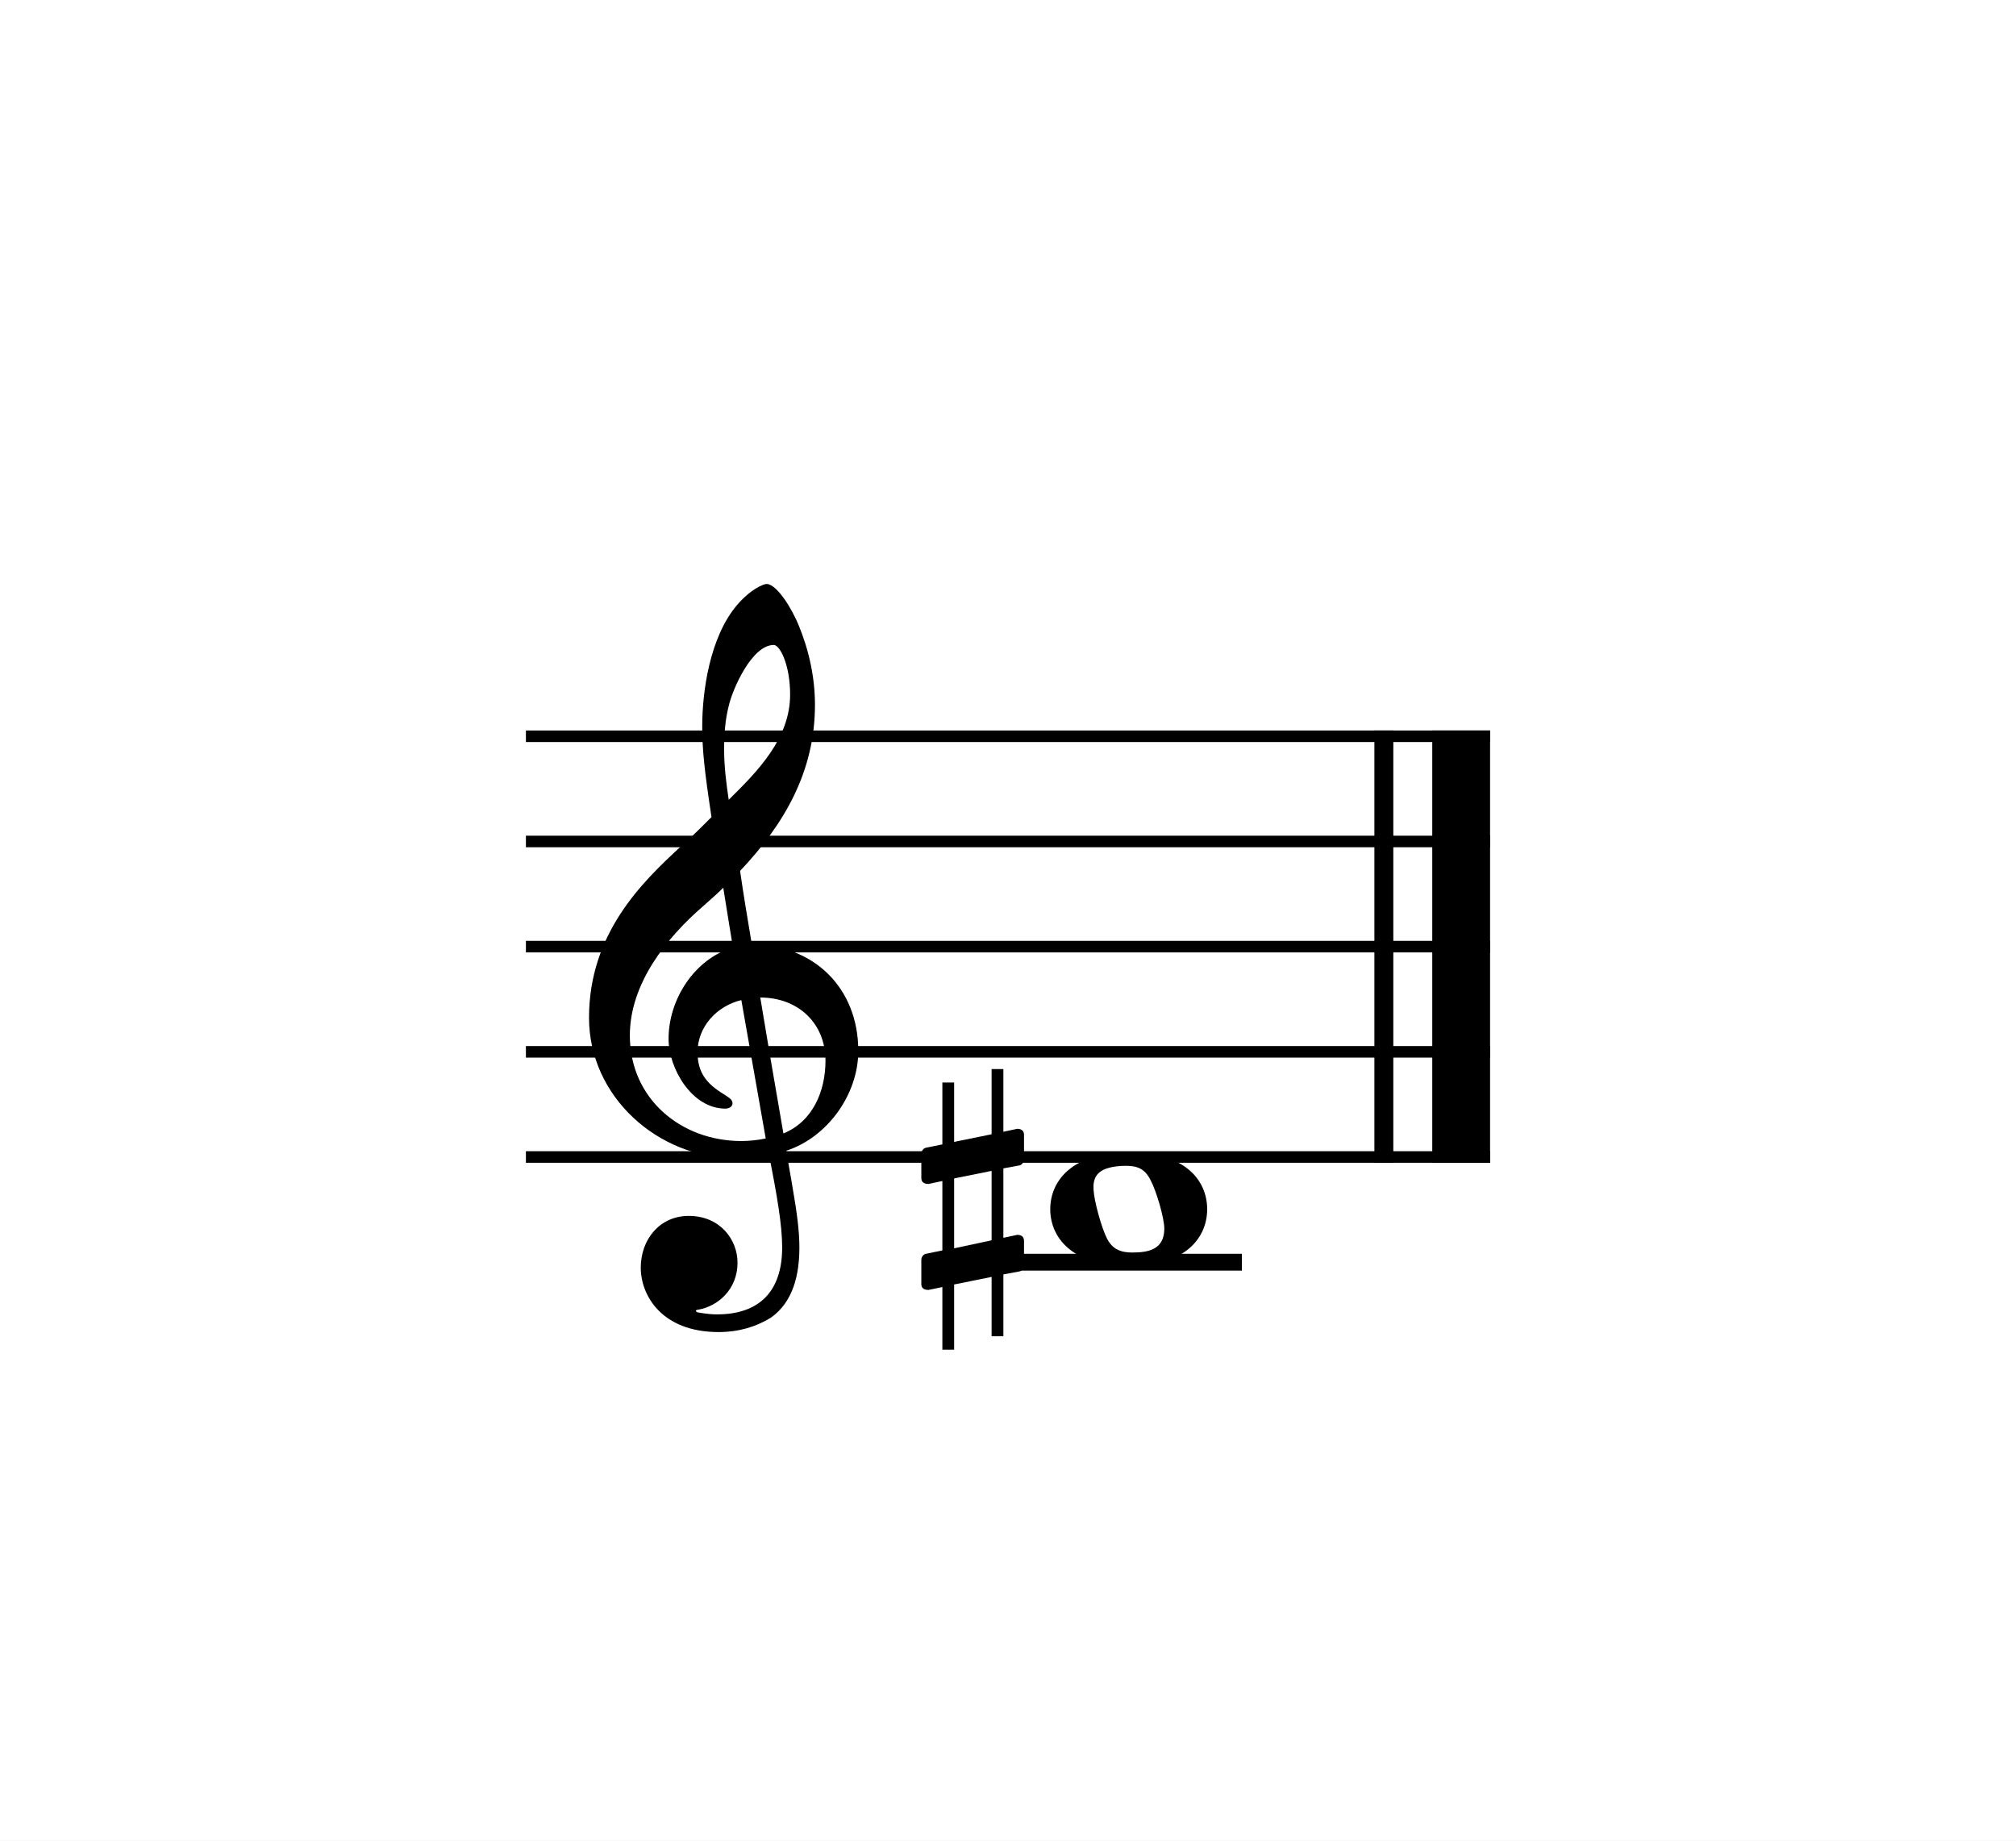
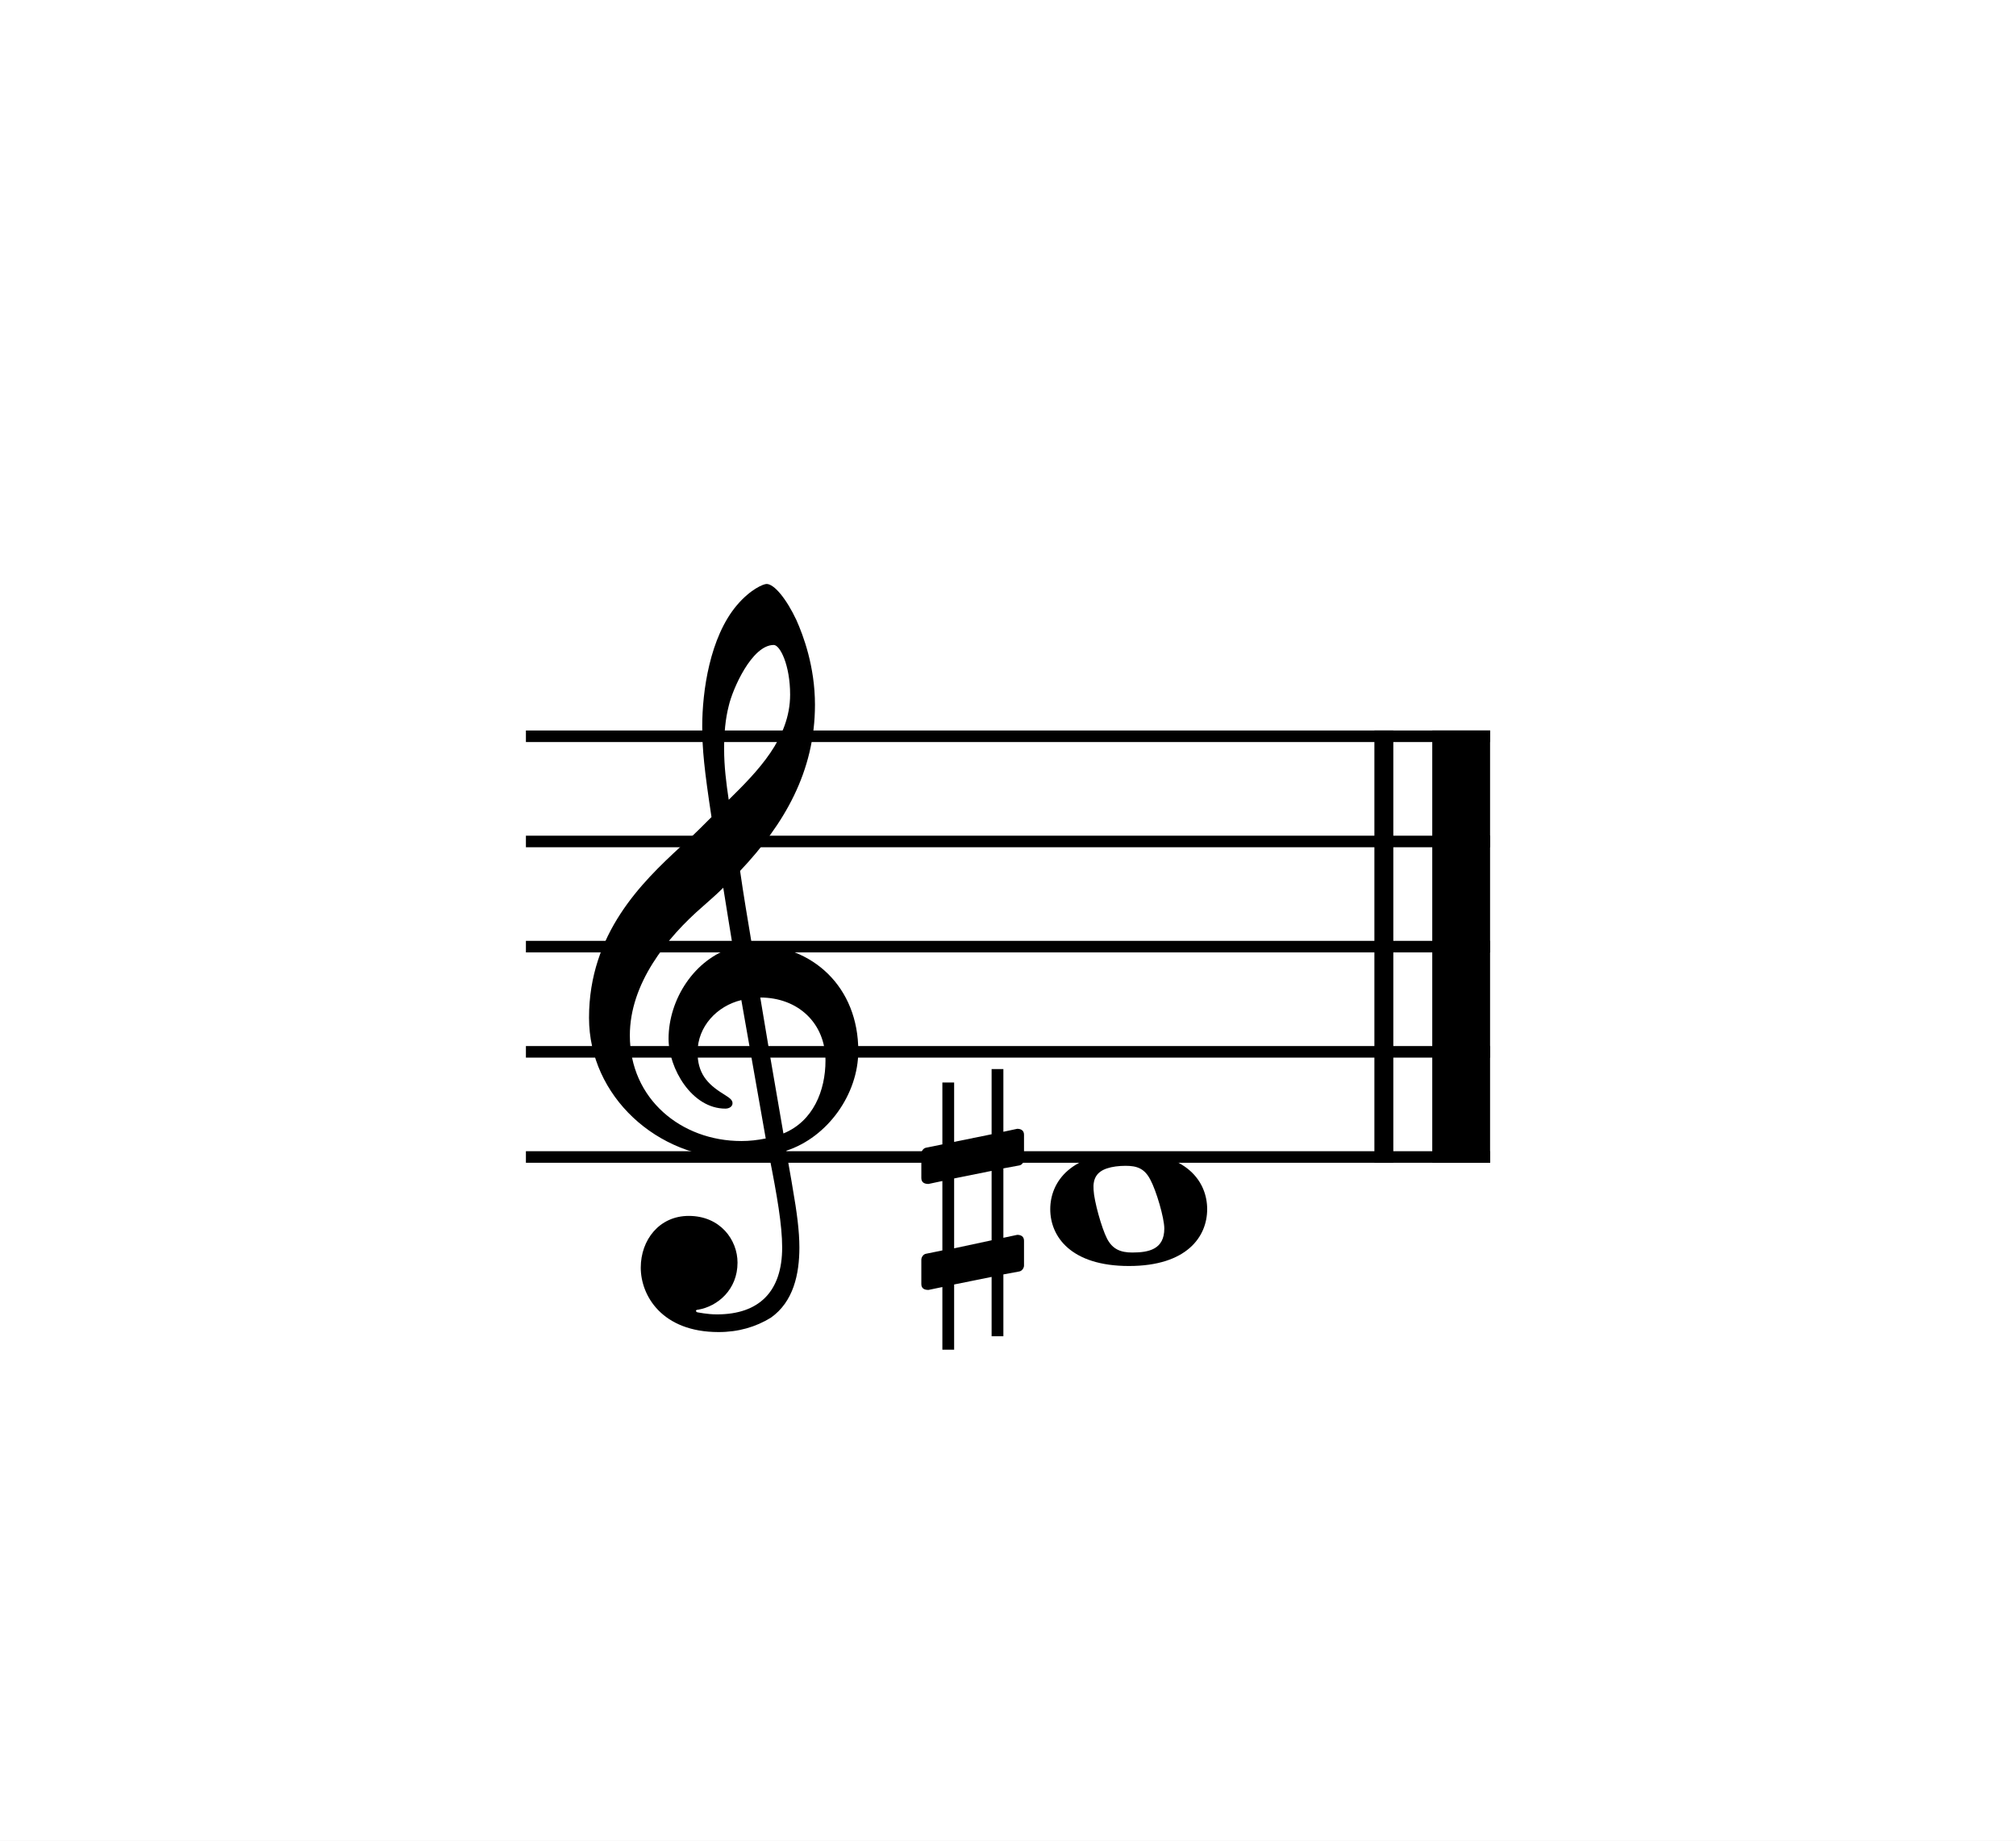
- <svg xmlns="http://www.w3.org/2000/svg" width="325.984px" height="297.638px" viewBox="0 0 325.984 297.638" version="1.2" baseProfile="tiny">
-   <path class="" fill="#ffffff" fill-rule="evenodd" d="M0,0 L325.984,0 L325.984,297.638 L0,297.638 L0,0 " />
-   <polyline class="StaffLines" fill="none" stroke="#000000" stroke-width="1.87" stroke-linejoin="bevel" points="85.039,119.055 240.945,119.055" />
-   <polyline class="StaffLines" fill="none" stroke="#000000" stroke-width="1.87" stroke-linejoin="bevel" points="85.039,136.063 240.945,136.063" />
-   <polyline class="StaffLines" fill="none" stroke="#000000" stroke-width="1.87" stroke-linejoin="bevel" points="85.039,153.071 240.945,153.071" />
-   <polyline class="StaffLines" fill="none" stroke="#000000" stroke-width="1.87" stroke-linejoin="bevel" points="85.039,170.079 240.945,170.079" />
-   <polyline class="StaffLines" fill="none" stroke="#000000" stroke-width="1.87" stroke-linejoin="bevel" points="85.039,187.087 240.945,187.087" />
-   <polyline class="BarLine" fill="none" stroke="#000000" stroke-width="3.06" stroke-linejoin="bevel" points="223.767,118.12 223.767,188.022" />
-   <polyline class="BarLine" fill="none" stroke="#000000" stroke-width="9.35" stroke-linejoin="bevel" points="236.268,118.12 236.268,188.022" />
-   <path class="Accidental" transform="matrix(0.680315,0,0,0.680315,148.978,195.591)" d="M23.297,-10.5 C23.906,-10.594 24.406,-11.297 24.406,-11.906 L24.406,-17.797 C24.406,-18.797 23.703,-19.203 22.797,-19.203 L19.5,-18.5 L19.5,-33.406 L16.703,-33.406 L16.703,-17.906 L7.797,-16.094 L7.797,-30.203 L5,-30.203 L5,-15.5 L1.094,-14.703 C0.5,-14.594 0,-13.906 0,-13.297 L0,-7.5 C0,-6.406 0.797,-6.094 1.703,-6.094 L5,-6.797 L5,9.703 L1.094,10.5 C0.5,10.594 0,11.297 0,11.906 L0,17.703 C0,18.797 0.797,19.094 1.703,19.094 L5,18.406 L5,33.297 L7.797,33.297 L7.797,17.797 L16.703,16 L16.703,30.109 L19.5,30.109 L19.5,15.406 L23.297,14.703 C23.906,14.594 24.406,13.906 24.406,13.297 L24.406,7.406 C24.406,6.406 23.703,6 22.797,6 L19.5,6.703 L19.5,-9.797 L23.297,-10.5 M7.797,-7.406 L16.703,-9.203 L16.703,7.297 L7.797,9.203 L7.797,-7.406 " />
-   <polyline class="LedgerLine" fill="none" stroke="#000000" stroke-width="2.72" stroke-linejoin="bevel" points="164.211,204.094 200.81,204.094" />
-   <path class="Note" transform="matrix(0.680315,0,0,0.680315,169.824,195.591)" d="M18.703,-13.594 C4.906,-13.594 0,-6.594 0,-0.094 C0,6.406 4.906,13.406 18.703,13.406 C32.5,13.406 37.297,6.406 37.297,-0.094 C37.297,-6.594 32.5,-13.594 18.703,-13.594 M19.5,10.203 C16.703,10.203 14.797,9.406 13.5,6.906 C12.203,4.406 10.406,-2.094 10.297,-4.703 C10.094,-7.406 11.094,-9 13.5,-9.797 C14.703,-10.203 16.297,-10.406 17.906,-10.406 C20.594,-10.406 22.406,-9.797 23.797,-7.094 C25.203,-4.5 27.109,2 27.109,4.5 C27.109,9.406 23.5,10.203 19.5,10.203" />
-   <path class="Clef" transform="matrix(0.680315,0,0,0.680315,95.2441,170.079)" d="M12.297,51.297 C12.297,57.906 17.297,66.609 30.797,66.609 C35.5,66.609 39.609,65.406 43.203,63.203 C48.609,59.406 50,52.797 50,46.5 C50,42.609 49.406,38.109 48.406,32.406 C48.109,30.406 47.5,27.406 46.906,23.5 C56.703,20.297 64,10.094 64,-0.203 C64,-15.297 53.297,-25.5 38.703,-25.5 C37.703,-31.5 36.703,-37.406 35.906,-43 C46.406,-54.109 53.703,-66.609 53.703,-82.5 C53.703,-91.609 50.906,-99 49.297,-102.609 C46.906,-107.703 44,-111.203 42.203,-111.203 C41.5,-111.203 38.406,-110 35.109,-106.109 C28.703,-98.5 26.906,-85.703 26.906,-77.312 C26.906,-71.906 27.406,-67 29.109,-55.797 C29,-55.703 23.797,-50.406 21.703,-48.703 C12.594,-40.297 0,-28.109 0,-8.094 C0,10.594 16.297,25.297 34.906,25.297 C37.797,25.297 40.5,25 42.797,24.594 C44.703,34.203 45.906,41.203 45.906,46.5 C45.906,56.906 40.5,62.406 30.406,62.406 C28,62.406 25.906,61.906 25.703,61.906 C25.609,61.797 25.406,61.703 25.406,61.609 C25.406,61.406 25.609,61.297 25.906,61.297 C30.609,60.5 35.297,56.5 35.297,50.109 C35.297,44.703 31.203,39 23.703,39 C16.703,39 12.297,44.703 12.297,51.297 M33.203,-82.203 C34.109,-86.203 38.703,-96.703 43.906,-96.703 C45.406,-96.703 47.797,-91.906 47.797,-84.906 C47.797,-74.5 40.109,-66.703 33.203,-59.906 C32.609,-63.906 32.109,-67.797 32.109,-72 C32.109,-75.703 32.406,-79.109 33.203,-82.203 M42,20.594 C40,21 38.109,21.203 36.203,21.203 C21.906,21.203 9.703,11.203 9.703,-3.906 C9.703,-16.094 18.297,-27 27.109,-34.609 C28.797,-36.109 30.406,-37.5 31.906,-39 C32.797,-33.609 33.5,-28.906 34.203,-24.797 C25.094,-22.094 18.906,-12.5 18.906,-3.094 C18.906,3.906 24.406,13.5 32.406,13.5 C33.203,13.5 34.109,13.094 34.109,12.203 C34.109,11.297 33.109,10.797 31.906,10 C28,7.594 25.797,5 25.797,0.094 C25.797,-6 30.406,-10.906 36.203,-12.297 L42,20.594 M56.203,2.094 C56.203,9.203 53.297,16.5 46.203,19.406 C44.109,7.406 41.406,-8.5 40.703,-12.906 C49.703,-12.906 56.203,-6.797 56.203,2.094" />
+ <svg xmlns="http://www.w3.org/2000/svg" width="325.984px" height="297.638px" viewBox="0 0 325.984 297.638" version="1.2" id="svg30">
+   <defs id="defs34" />
+   <path class="" fill="#ffffff" fill-rule="evenodd" d="M0,0 L325.984,0 L325.984,297.638 L0,297.638 L0,0 " id="path6" />
+   <polyline class="StaffLines" fill="none" stroke="#000000" stroke-width="1.87" stroke-linejoin="bevel" points="85.039,119.055 240.945,119.055" id="polyline8" />
+   <polyline class="StaffLines" fill="none" stroke="#000000" stroke-width="1.87" stroke-linejoin="bevel" points="85.039,136.063 240.945,136.063" id="polyline10" />
+   <polyline class="StaffLines" fill="none" stroke="#000000" stroke-width="1.87" stroke-linejoin="bevel" points="85.039,153.071 240.945,153.071" id="polyline12" />
+   <polyline class="StaffLines" fill="none" stroke="#000000" stroke-width="1.87" stroke-linejoin="bevel" points="85.039,170.079 240.945,170.079" id="polyline14" />
+   <polyline class="StaffLines" fill="none" stroke="#000000" stroke-width="1.87" stroke-linejoin="bevel" points="85.039,187.087 240.945,187.087" id="polyline16" />
+   <polyline class="BarLine" fill="none" stroke="#000000" stroke-width="3.06" stroke-linejoin="bevel" points="223.767,118.12 223.767,188.022" id="polyline18" />
+   <polyline class="BarLine" fill="none" stroke="#000000" stroke-width="9.35" stroke-linejoin="bevel" points="236.268,118.12 236.268,188.022" id="polyline20" />
+   <path class="Accidental" transform="matrix(0.680315,0,0,0.680315,148.978,195.591)" d="M23.297,-10.5 C23.906,-10.594 24.406,-11.297 24.406,-11.906 L24.406,-17.797 C24.406,-18.797 23.703,-19.203 22.797,-19.203 L19.5,-18.5 L19.5,-33.406 L16.703,-33.406 L16.703,-17.906 L7.797,-16.094 L7.797,-30.203 L5,-30.203 L5,-15.5 L1.094,-14.703 C0.5,-14.594 0,-13.906 0,-13.297 L0,-7.5 C0,-6.406 0.797,-6.094 1.703,-6.094 L5,-6.797 L5,9.703 L1.094,10.5 C0.5,10.594 0,11.297 0,11.906 L0,17.703 C0,18.797 0.797,19.094 1.703,19.094 L5,18.406 L5,33.297 L7.797,33.297 L7.797,17.797 L16.703,16 L16.703,30.109 L19.5,30.109 L19.5,15.406 L23.297,14.703 C23.906,14.594 24.406,13.906 24.406,13.297 L24.406,7.406 C24.406,6.406 23.703,6 22.797,6 L19.5,6.703 L19.5,-9.797 L23.297,-10.5 M7.797,-7.406 L16.703,-9.203 L16.703,7.297 L7.797,9.203 L7.797,-7.406 " id="path22" />
+   <path class="Note" transform="matrix(0.680315,0,0,0.680315,169.824,195.591)" d="M18.703,-13.594 C4.906,-13.594 0,-6.594 0,-0.094 C0,6.406 4.906,13.406 18.703,13.406 C32.5,13.406 37.297,6.406 37.297,-0.094 C37.297,-6.594 32.5,-13.594 18.703,-13.594 M19.5,10.203 C16.703,10.203 14.797,9.406 13.5,6.906 C12.203,4.406 10.406,-2.094 10.297,-4.703 C10.094,-7.406 11.094,-9 13.5,-9.797 C14.703,-10.203 16.297,-10.406 17.906,-10.406 C20.594,-10.406 22.406,-9.797 23.797,-7.094 C25.203,-4.5 27.109,2 27.109,4.5 C27.109,9.406 23.5,10.203 19.5,10.203" id="path26" />
+   <path class="Clef" transform="matrix(0.680315,0,0,0.680315,95.2441,170.079)" d="M12.297,51.297 C12.297,57.906 17.297,66.609 30.797,66.609 C35.5,66.609 39.609,65.406 43.203,63.203 C48.609,59.406 50,52.797 50,46.5 C50,42.609 49.406,38.109 48.406,32.406 C48.109,30.406 47.5,27.406 46.906,23.5 C56.703,20.297 64,10.094 64,-0.203 C64,-15.297 53.297,-25.5 38.703,-25.5 C37.703,-31.5 36.703,-37.406 35.906,-43 C46.406,-54.109 53.703,-66.609 53.703,-82.5 C53.703,-91.609 50.906,-99 49.297,-102.609 C46.906,-107.703 44,-111.203 42.203,-111.203 C41.5,-111.203 38.406,-110 35.109,-106.109 C28.703,-98.5 26.906,-85.703 26.906,-77.312 C26.906,-71.906 27.406,-67 29.109,-55.797 C29,-55.703 23.797,-50.406 21.703,-48.703 C12.594,-40.297 0,-28.109 0,-8.094 C0,10.594 16.297,25.297 34.906,25.297 C37.797,25.297 40.5,25 42.797,24.594 C44.703,34.203 45.906,41.203 45.906,46.5 C45.906,56.906 40.5,62.406 30.406,62.406 C28,62.406 25.906,61.906 25.703,61.906 C25.609,61.797 25.406,61.703 25.406,61.609 C25.406,61.406 25.609,61.297 25.906,61.297 C30.609,60.5 35.297,56.5 35.297,50.109 C35.297,44.703 31.203,39 23.703,39 C16.703,39 12.297,44.703 12.297,51.297 M33.203,-82.203 C34.109,-86.203 38.703,-96.703 43.906,-96.703 C45.406,-96.703 47.797,-91.906 47.797,-84.906 C47.797,-74.5 40.109,-66.703 33.203,-59.906 C32.609,-63.906 32.109,-67.797 32.109,-72 C32.109,-75.703 32.406,-79.109 33.203,-82.203 M42,20.594 C40,21 38.109,21.203 36.203,21.203 C21.906,21.203 9.703,11.203 9.703,-3.906 C9.703,-16.094 18.297,-27 27.109,-34.609 C28.797,-36.109 30.406,-37.5 31.906,-39 C32.797,-33.609 33.5,-28.906 34.203,-24.797 C25.094,-22.094 18.906,-12.5 18.906,-3.094 C18.906,3.906 24.406,13.5 32.406,13.5 C33.203,13.5 34.109,13.094 34.109,12.203 C34.109,11.297 33.109,10.797 31.906,10 C28,7.594 25.797,5 25.797,0.094 C25.797,-6 30.406,-10.906 36.203,-12.297 L42,20.594 M56.203,2.094 C56.203,9.203 53.297,16.5 46.203,19.406 C44.109,7.406 41.406,-8.5 40.703,-12.906 C49.703,-12.906 56.203,-6.797 56.203,2.094" id="path28" />
</svg>
